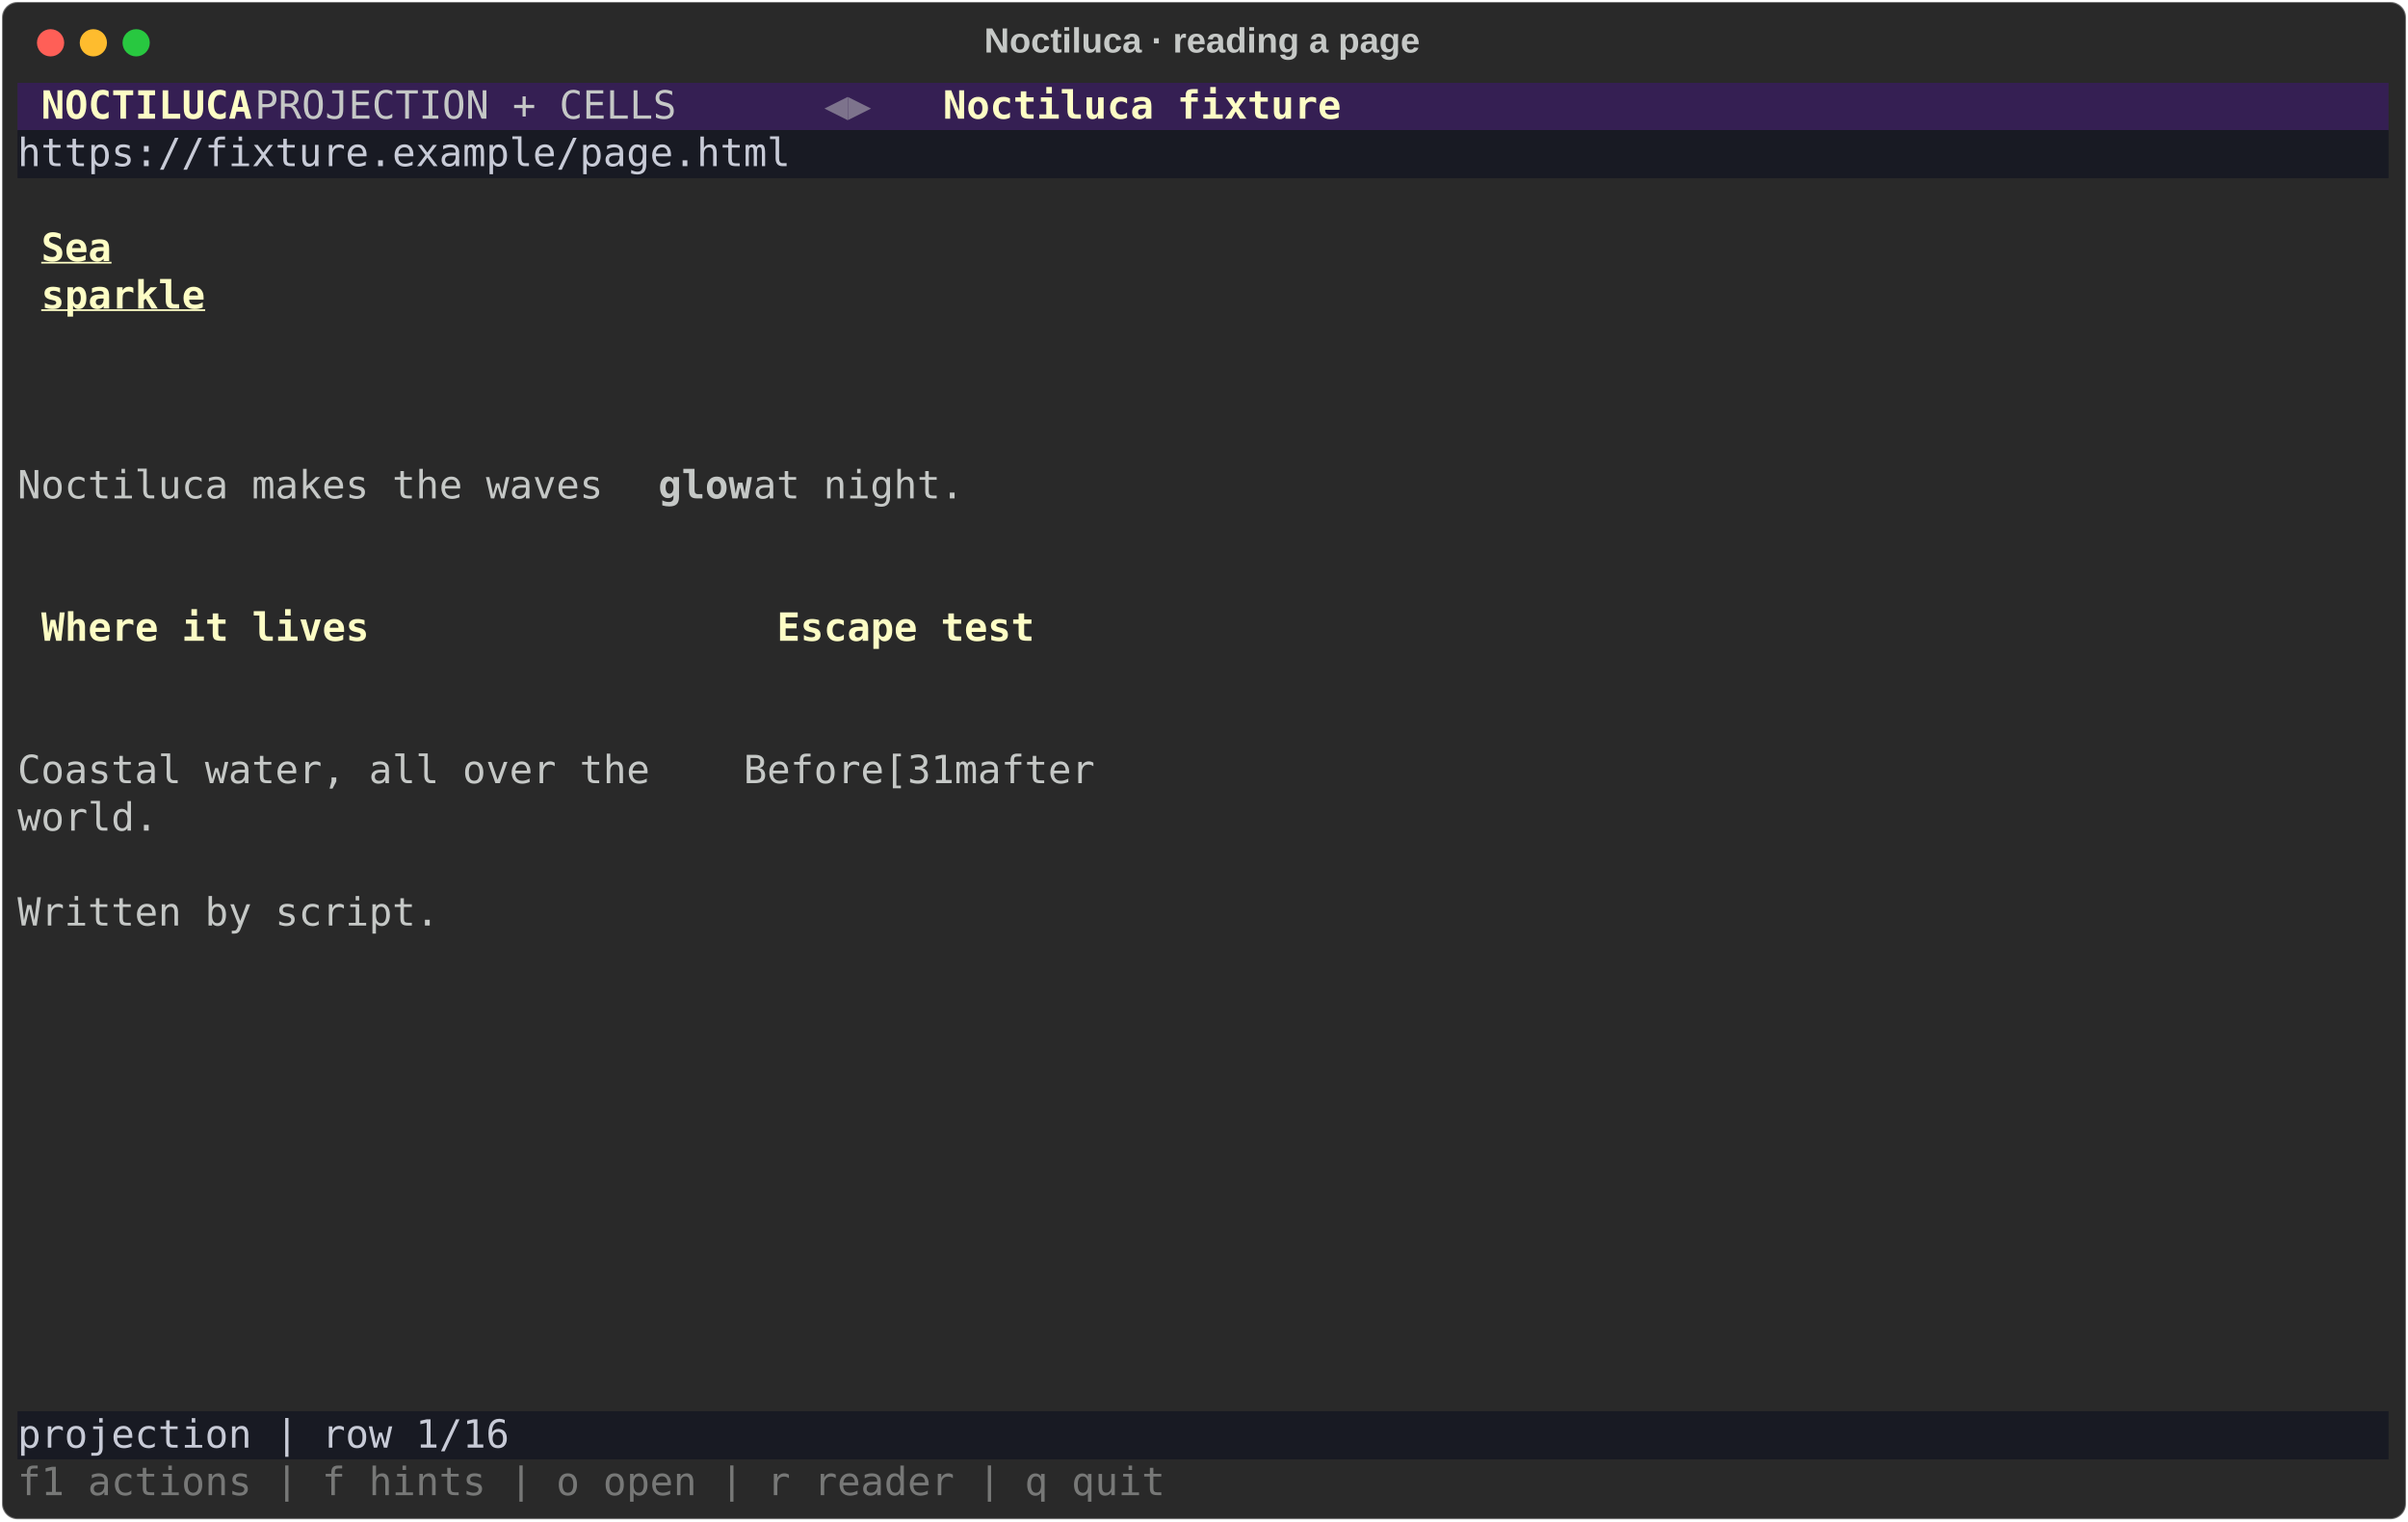
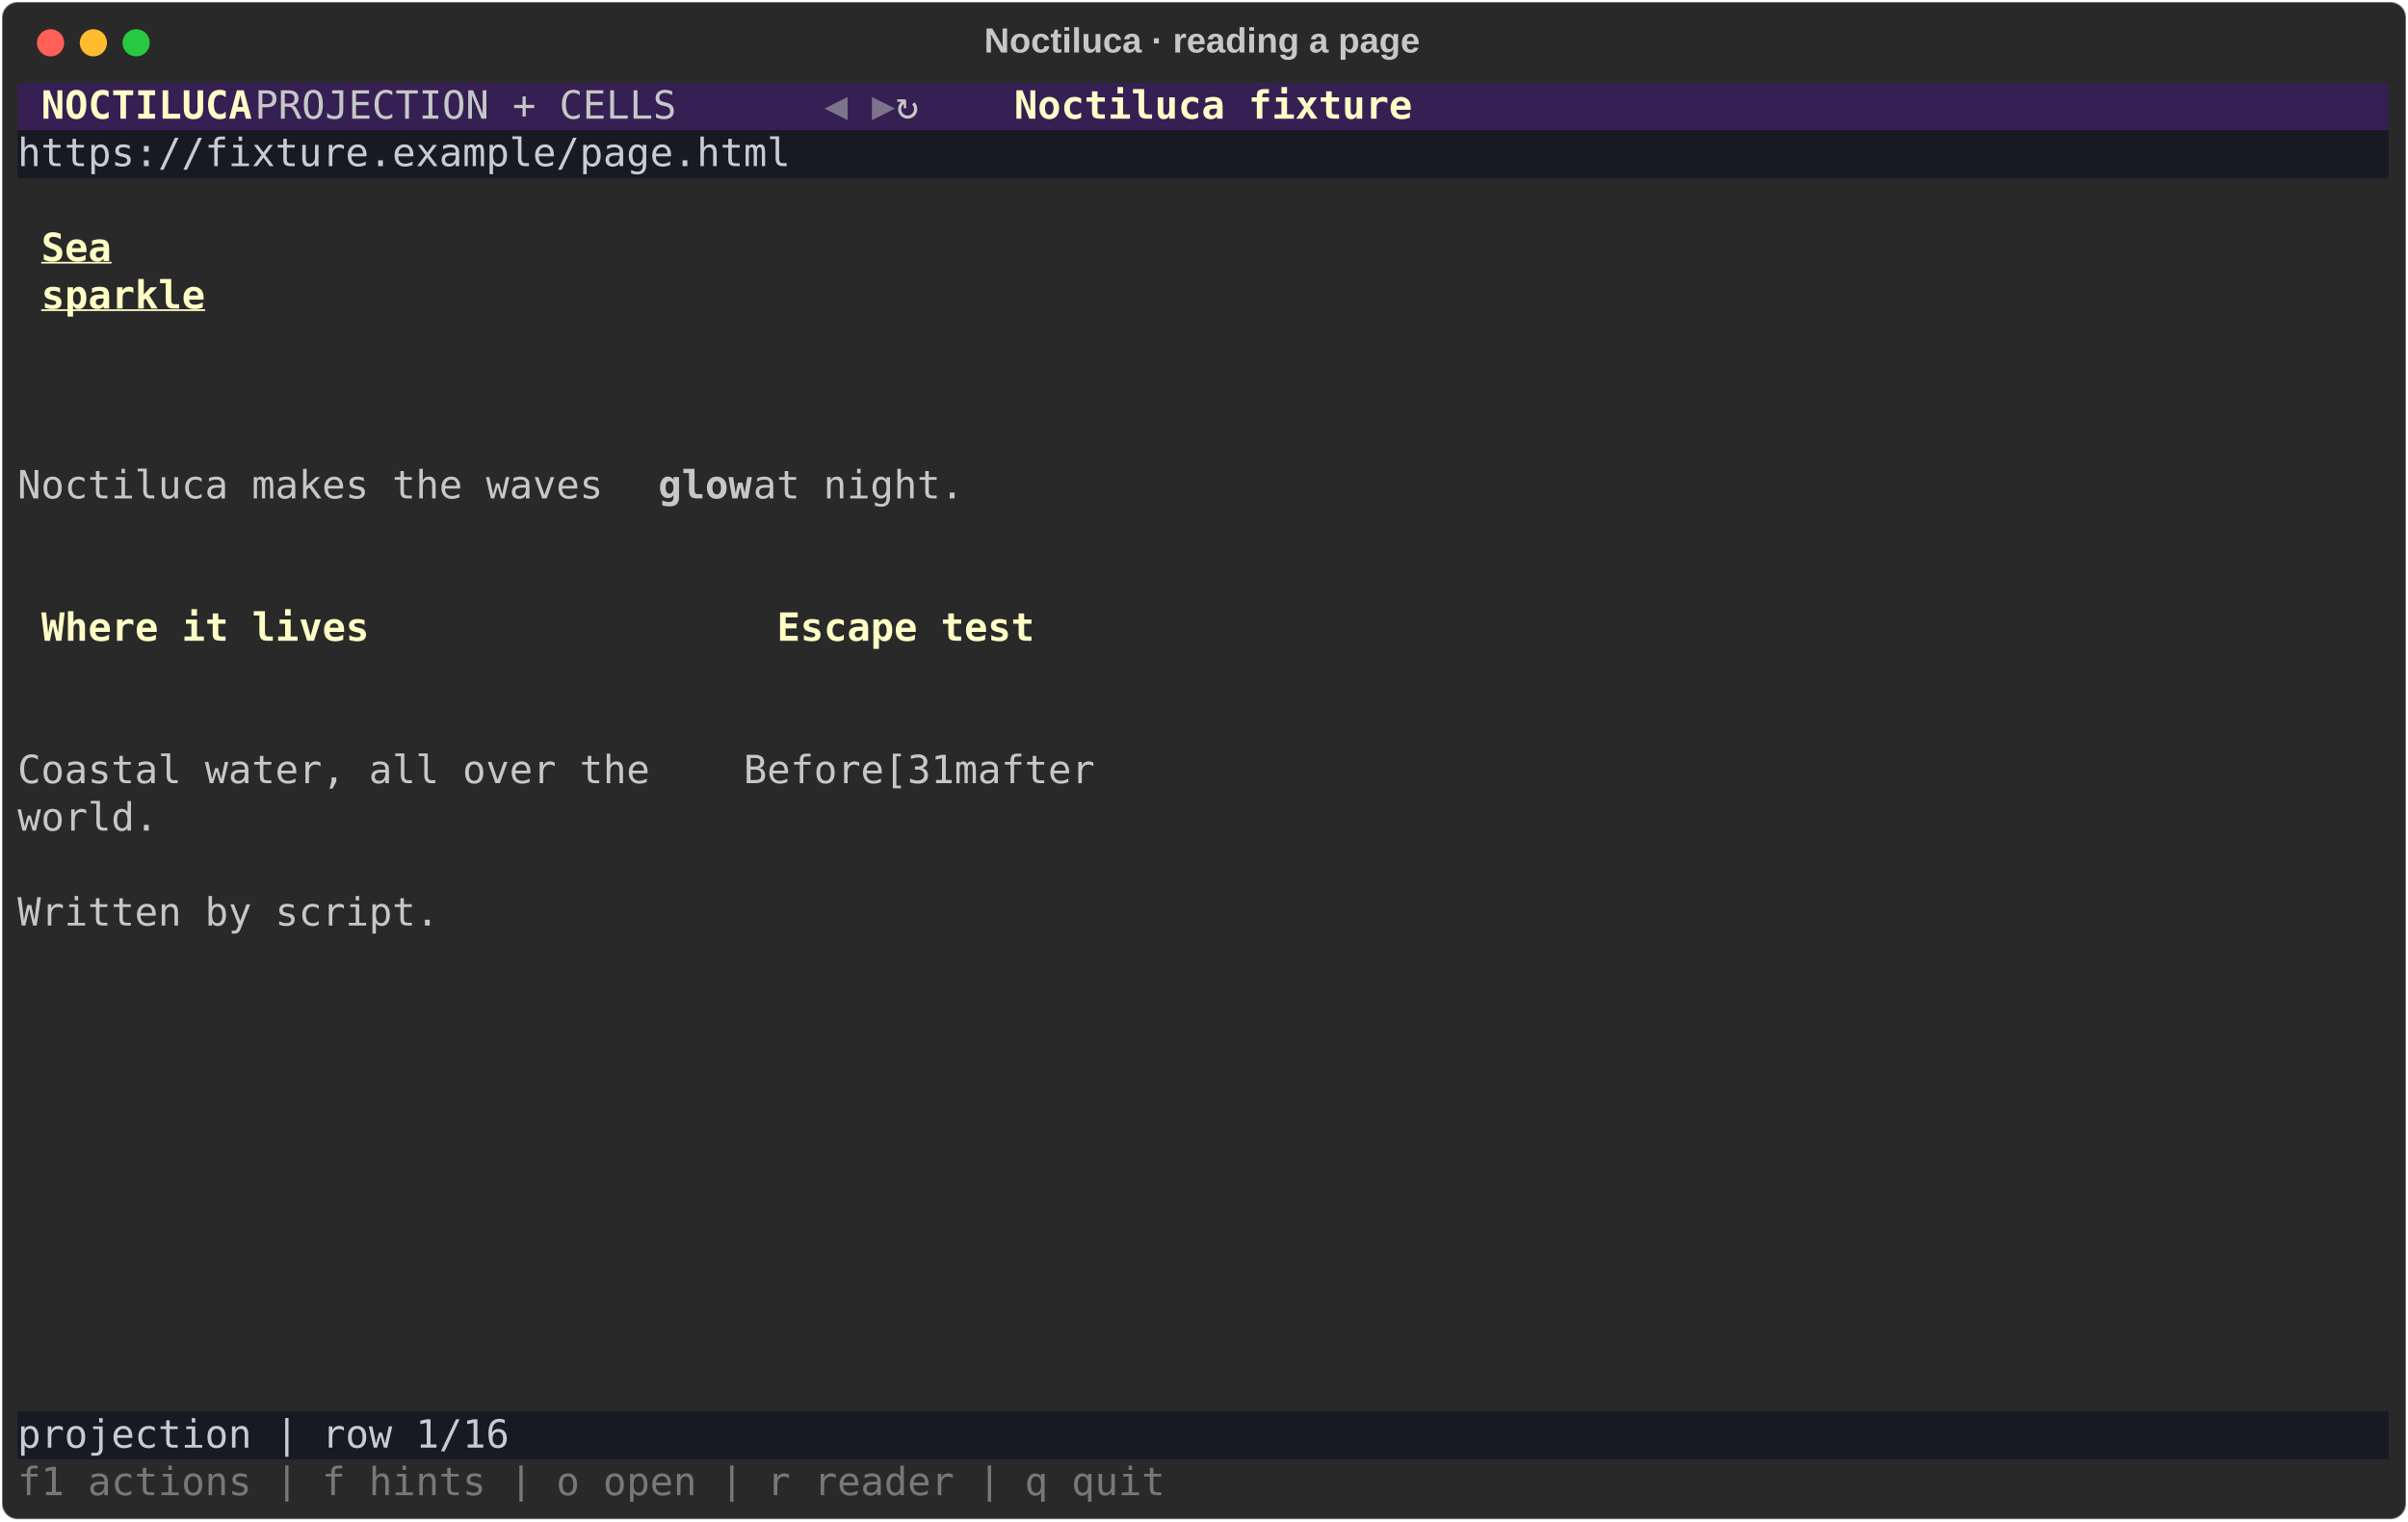
<svg xmlns="http://www.w3.org/2000/svg" class="rich-terminal" viewBox="0 0 1238 782.0">
  <style>

    @font-face {
        font-family: "Fira Code";
        src: local("FiraCode-Regular"),
                url("https://cdnjs.cloudflare.com/ajax/libs/firacode/6.2.0/woff2/FiraCode-Regular.woff2") format("woff2"),
                url("https://cdnjs.cloudflare.com/ajax/libs/firacode/6.2.0/woff/FiraCode-Regular.woff") format("woff");
        font-style: normal;
        font-weight: 400;
    }
    @font-face {
        font-family: "Fira Code";
        src: local("FiraCode-Bold"),
                url("https://cdnjs.cloudflare.com/ajax/libs/firacode/6.2.0/woff2/FiraCode-Bold.woff2") format("woff2"),
                url("https://cdnjs.cloudflare.com/ajax/libs/firacode/6.2.0/woff/FiraCode-Bold.woff") format("woff");
        font-style: bold;
        font-weight: 700;
    }

    .rich-record-matrix {
        font-family: Fira Code, monospace;
        font-size: 20px;
        line-height: 24.4px;
        font-variant-east-asian: full-width;
    }

    .rich-record-title {
        font-size: 18px;
        font-weight: bold;
        font-family: arial;
    }

    .rich-record-r1 { fill: #c5c8c6 }
.rich-record-r2 { fill: #fdfdc5;font-weight: bold }
.rich-record-r3 { fill: #7d738c }
.rich-record-r4 { fill: #c8cbd7 }
.rich-record-r5 { fill: #fdfdc5;font-weight: bold;text-decoration: underline; }
.rich-record-r6 { fill: #c5c8c6;font-weight: bold }
.rich-record-r7 { fill: #777877 }
    </style>
  <defs>
    <clipPath id="rich-record-clip-terminal">
      <rect x="0" y="0" width="1219.0" height="731.0" />
    </clipPath>
    <clipPath id="rich-record-line-0">
      <rect x="0" y="1.5" width="1220" height="24.65" />
    </clipPath>
    <clipPath id="rich-record-line-1">
      <rect x="0" y="25.9" width="1220" height="24.65" />
    </clipPath>
    <clipPath id="rich-record-line-2">
      <rect x="0" y="50.3" width="1220" height="24.65" />
    </clipPath>
    <clipPath id="rich-record-line-3">
      <rect x="0" y="74.7" width="1220" height="24.65" />
    </clipPath>
    <clipPath id="rich-record-line-4">
      <rect x="0" y="99.1" width="1220" height="24.65" />
    </clipPath>
    <clipPath id="rich-record-line-5">
      <rect x="0" y="123.5" width="1220" height="24.65" />
    </clipPath>
    <clipPath id="rich-record-line-6">
      <rect x="0" y="147.9" width="1220" height="24.65" />
    </clipPath>
    <clipPath id="rich-record-line-7">
      <rect x="0" y="172.3" width="1220" height="24.65" />
    </clipPath>
    <clipPath id="rich-record-line-8">
      <rect x="0" y="196.7" width="1220" height="24.65" />
    </clipPath>
    <clipPath id="rich-record-line-9">
      <rect x="0" y="221.1" width="1220" height="24.65" />
    </clipPath>
    <clipPath id="rich-record-line-10">
      <rect x="0" y="245.5" width="1220" height="24.65" />
    </clipPath>
    <clipPath id="rich-record-line-11">
      <rect x="0" y="269.9" width="1220" height="24.65" />
    </clipPath>
    <clipPath id="rich-record-line-12">
      <rect x="0" y="294.3" width="1220" height="24.65" />
    </clipPath>
    <clipPath id="rich-record-line-13">
      <rect x="0" y="318.7" width="1220" height="24.65" />
    </clipPath>
    <clipPath id="rich-record-line-14">
      <rect x="0" y="343.1" width="1220" height="24.65" />
    </clipPath>
    <clipPath id="rich-record-line-15">
      <rect x="0" y="367.5" width="1220" height="24.65" />
    </clipPath>
    <clipPath id="rich-record-line-16">
      <rect x="0" y="391.9" width="1220" height="24.65" />
    </clipPath>
    <clipPath id="rich-record-line-17">
      <rect x="0" y="416.3" width="1220" height="24.65" />
    </clipPath>
    <clipPath id="rich-record-line-18">
      <rect x="0" y="440.7" width="1220" height="24.65" />
    </clipPath>
    <clipPath id="rich-record-line-19">
      <rect x="0" y="465.1" width="1220" height="24.65" />
    </clipPath>
    <clipPath id="rich-record-line-20">
      <rect x="0" y="489.5" width="1220" height="24.65" />
    </clipPath>
    <clipPath id="rich-record-line-21">
      <rect x="0" y="513.9" width="1220" height="24.65" />
    </clipPath>
    <clipPath id="rich-record-line-22">
      <rect x="0" y="538.3" width="1220" height="24.65" />
    </clipPath>
    <clipPath id="rich-record-line-23">
      <rect x="0" y="562.7" width="1220" height="24.65" />
    </clipPath>
    <clipPath id="rich-record-line-24">
      <rect x="0" y="587.1" width="1220" height="24.65" />
    </clipPath>
    <clipPath id="rich-record-line-25">
      <rect x="0" y="611.5" width="1220" height="24.65" />
    </clipPath>
    <clipPath id="rich-record-line-26">
      <rect x="0" y="635.9" width="1220" height="24.65" />
    </clipPath>
    <clipPath id="rich-record-line-27">
      <rect x="0" y="660.3" width="1220" height="24.65" />
    </clipPath>
    <clipPath id="rich-record-line-28">
      <rect x="0" y="684.7" width="1220" height="24.65" />
    </clipPath>
  </defs>
  <rect fill="#292929" stroke="rgba(255,255,255,0.35)" stroke-width="1" x="1" y="1" width="1236" height="780" rx="8" />
  <text class="rich-record-title" fill="#c5c8c6" text-anchor="middle" x="618" y="27">Noctiluca · reading a page</text>
  <g transform="translate(26,22)">
    <circle cx="0" cy="0" r="7" fill="#ff5f57" />
    <circle cx="22" cy="0" r="7" fill="#febc2e" />
    <circle cx="44" cy="0" r="7" fill="#28c840" />
  </g>
  <g transform="translate(9, 41)" clip-path="url(#rich-record-clip-terminal)">
    <rect fill="#351f53" x="0" y="1.5" width="12.2" height="24.65" shape-rendering="crispEdges" />
    <rect fill="#351f53" x="12.2" y="1.5" width="109.8" height="24.65" shape-rendering="crispEdges" />
    <rect fill="#351f53" x="122" y="1.5" width="292.8" height="24.65" shape-rendering="crispEdges" />
-     <rect fill="#351f53" x="414.8" y="1.5" width="24.4" height="24.65" shape-rendering="crispEdges" />
-     <rect fill="#351f53" x="439.2" y="1.5" width="36.6" height="24.65" shape-rendering="crispEdges" />
-     <rect fill="#351f53" x="475.8" y="1.5" width="207.4" height="24.65" shape-rendering="crispEdges" />
-     <rect fill="#351f53" x="683.2" y="1.5" width="536.8" height="24.65" shape-rendering="crispEdges" />
+     <rect fill="#351f53" x="414.8" y="1.5" width="12.2" height="24.65" shape-rendering="crispEdges" />
+     <rect fill="#351f53" x="427" y="1.5" width="12.2" height="24.65" shape-rendering="crispEdges" />
+     <rect fill="#351f53" x="439.2" y="1.5" width="12.2" height="24.65" shape-rendering="crispEdges" />
+     <rect fill="#351f53" x="451.4" y="1.5" width="61" height="24.65" shape-rendering="crispEdges" />
+     <rect fill="#351f53" x="512.4" y="1.5" width="207.4" height="24.65" shape-rendering="crispEdges" />
+     <rect fill="#351f53" x="719.8" y="1.5" width="500.2" height="24.65" shape-rendering="crispEdges" />
    <rect fill="#181a23" x="0" y="25.9" width="1220" height="24.65" shape-rendering="crispEdges" />
    <rect fill="#181a23" x="0" y="684.7" width="1220" height="24.65" shape-rendering="crispEdges" />
    <g class="rich-record-matrix">
      <text class="rich-record-r2" x="12.2" y="20" textLength="109.8" clip-path="url(#rich-record-line-0)">NOCTILUCA</text>
      <text class="rich-record-r1" x="122" y="20" textLength="292.8" clip-path="url(#rich-record-line-0)">   PROJECTION + CELLS   </text>
-       <text class="rich-record-r3" x="414.8" y="20" textLength="24.4" clip-path="url(#rich-record-line-0)">◀▶</text>
-       <text class="rich-record-r2" x="475.8" y="20" textLength="207.4" clip-path="url(#rich-record-line-0)">Noctiluca fixture</text>
+       <text class="rich-record-r3" x="414.8" y="20" textLength="12.2" clip-path="url(#rich-record-line-0)">◀</text>
+       <text class="rich-record-r3" x="439.2" y="20" textLength="12.2" clip-path="url(#rich-record-line-0)">▶</text>
+       <text class="rich-record-r1" x="451.4" y="20" textLength="61" clip-path="url(#rich-record-line-0)"> ↻   </text>
+       <text class="rich-record-r2" x="512.4" y="20" textLength="207.4" clip-path="url(#rich-record-line-0)">Noctiluca fixture</text>
      <text class="rich-record-r1" x="1220" y="20" textLength="12.2" clip-path="url(#rich-record-line-0)">
</text>
      <text class="rich-record-r4" x="0" y="44.4" textLength="1220" clip-path="url(#rich-record-line-1)"> https://fixture.example/page.html                                                                  </text>
      <text class="rich-record-r1" x="1220" y="44.4" textLength="12.2" clip-path="url(#rich-record-line-1)">
</text>
      <text class="rich-record-r1" x="1220" y="68.8" textLength="12.2" clip-path="url(#rich-record-line-2)">
</text>
      <text class="rich-record-r5" x="12.2" y="93.2" textLength="36.6" clip-path="url(#rich-record-line-3)">Sea</text>
      <text class="rich-record-r1" x="1220" y="93.2" textLength="12.2" clip-path="url(#rich-record-line-3)">
</text>
      <text class="rich-record-r5" x="12.2" y="117.6" textLength="85.4" clip-path="url(#rich-record-line-4)">sparkle</text>
      <text class="rich-record-r1" x="1220" y="117.6" textLength="12.2" clip-path="url(#rich-record-line-4)">
</text>
      <text class="rich-record-r1" x="1220" y="142" textLength="12.2" clip-path="url(#rich-record-line-5)">
</text>
      <text class="rich-record-r1" x="1220" y="166.4" textLength="12.2" clip-path="url(#rich-record-line-6)">
</text>
      <text class="rich-record-r1" x="1220" y="190.8" textLength="12.2" clip-path="url(#rich-record-line-7)">
</text>
      <text class="rich-record-r1" x="0" y="215.2" textLength="329.4" clip-path="url(#rich-record-line-8)"> Noctiluca makes the waves </text>
      <text class="rich-record-r6" x="329.4" y="215.2" textLength="48.8" clip-path="url(#rich-record-line-8)">glow</text>
      <text class="rich-record-r1" x="378.2" y="215.2" textLength="841.8" clip-path="url(#rich-record-line-8)"> at night.                                                           </text>
      <text class="rich-record-r1" x="1220" y="215.2" textLength="12.2" clip-path="url(#rich-record-line-8)">
</text>
      <text class="rich-record-r1" x="1220" y="239.6" textLength="12.2" clip-path="url(#rich-record-line-9)">
</text>
      <text class="rich-record-r1" x="1220" y="264" textLength="12.2" clip-path="url(#rich-record-line-10)">
</text>
      <text class="rich-record-r2" x="12.2" y="288.4" textLength="170.8" clip-path="url(#rich-record-line-11)">Where it lives</text>
      <text class="rich-record-r2" x="390.4" y="288.4" textLength="134.2" clip-path="url(#rich-record-line-11)">Escape test</text>
      <text class="rich-record-r1" x="1220" y="288.4" textLength="12.2" clip-path="url(#rich-record-line-11)">
</text>
      <text class="rich-record-r1" x="1220" y="312.8" textLength="12.2" clip-path="url(#rich-record-line-12)">
</text>
      <text class="rich-record-r1" x="1220" y="337.2" textLength="12.2" clip-path="url(#rich-record-line-13)">
</text>
      <text class="rich-record-r1" x="0" y="361.6" textLength="1220" clip-path="url(#rich-record-line-14)"> Coastal water, all over the    Before[31mafter                                                     </text>
      <text class="rich-record-r1" x="1220" y="361.6" textLength="12.2" clip-path="url(#rich-record-line-14)">
</text>
      <text class="rich-record-r1" x="0" y="386" textLength="1220" clip-path="url(#rich-record-line-15)"> world.                                                                                             </text>
      <text class="rich-record-r1" x="1220" y="386" textLength="12.2" clip-path="url(#rich-record-line-15)">
</text>
      <text class="rich-record-r1" x="1220" y="410.4" textLength="12.2" clip-path="url(#rich-record-line-16)">
</text>
      <text class="rich-record-r1" x="0" y="434.8" textLength="1220" clip-path="url(#rich-record-line-17)"> Written by script.                                                                                 </text>
      <text class="rich-record-r1" x="1220" y="434.8" textLength="12.2" clip-path="url(#rich-record-line-17)">
</text>
      <text class="rich-record-r1" x="1220" y="459.2" textLength="12.2" clip-path="url(#rich-record-line-18)">
</text>
      <text class="rich-record-r1" x="1220" y="483.6" textLength="12.2" clip-path="url(#rich-record-line-19)">
</text>
      <text class="rich-record-r1" x="1220" y="508" textLength="12.2" clip-path="url(#rich-record-line-20)">
</text>
      <text class="rich-record-r1" x="1220" y="532.4" textLength="12.2" clip-path="url(#rich-record-line-21)">
</text>
      <text class="rich-record-r1" x="1220" y="556.8" textLength="12.2" clip-path="url(#rich-record-line-22)">
</text>
      <text class="rich-record-r1" x="1220" y="581.2" textLength="12.2" clip-path="url(#rich-record-line-23)">
</text>
      <text class="rich-record-r1" x="1220" y="605.6" textLength="12.2" clip-path="url(#rich-record-line-24)">
</text>
      <text class="rich-record-r1" x="1220" y="630" textLength="12.2" clip-path="url(#rich-record-line-25)">
</text>
      <text class="rich-record-r1" x="1220" y="654.4" textLength="12.2" clip-path="url(#rich-record-line-26)">
</text>
      <text class="rich-record-r1" x="1220" y="678.8" textLength="12.2" clip-path="url(#rich-record-line-27)">
</text>
      <text class="rich-record-r4" x="0" y="703.2" textLength="1220" clip-path="url(#rich-record-line-28)"> projection | row 1/16                                                                              </text>
      <text class="rich-record-r1" x="1220" y="703.2" textLength="12.2" clip-path="url(#rich-record-line-28)">
</text>
      <text class="rich-record-r7" x="0" y="727.6" textLength="1220" clip-path="url(#rich-record-line-29)"> f1 actions | f hints | o open | r reader | q quit                                                  </text>
    </g>
  </g>
</svg>
